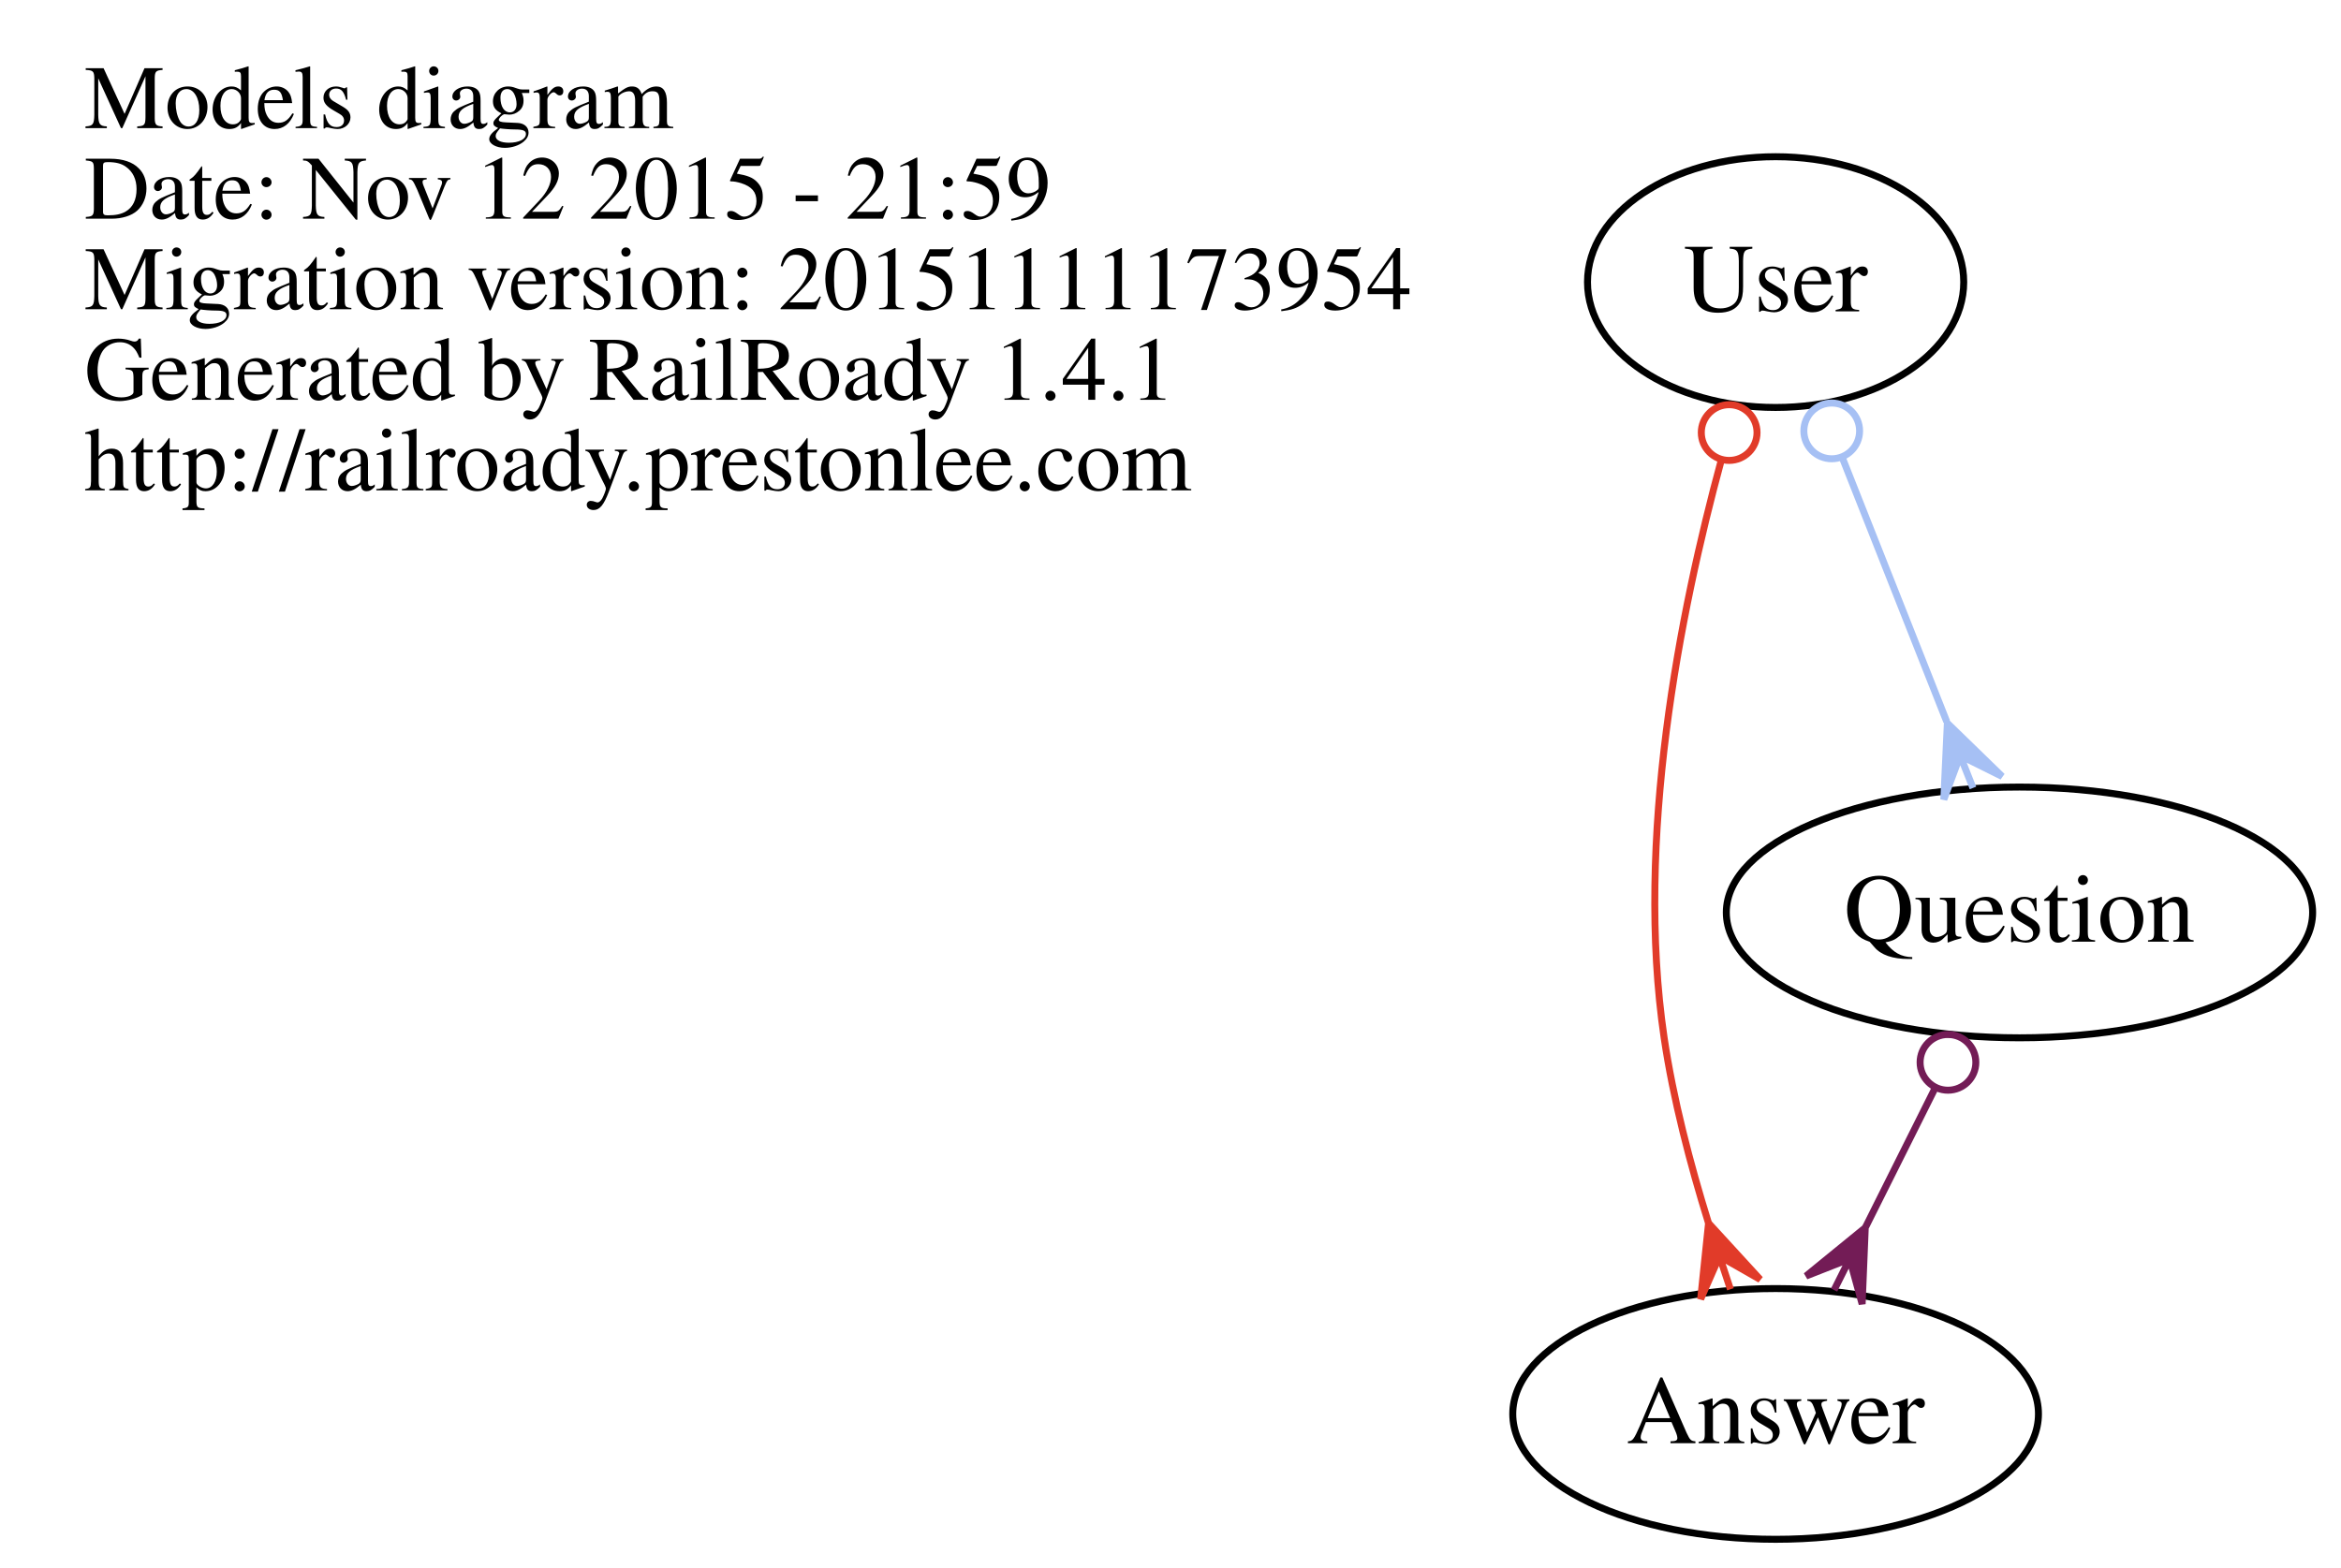
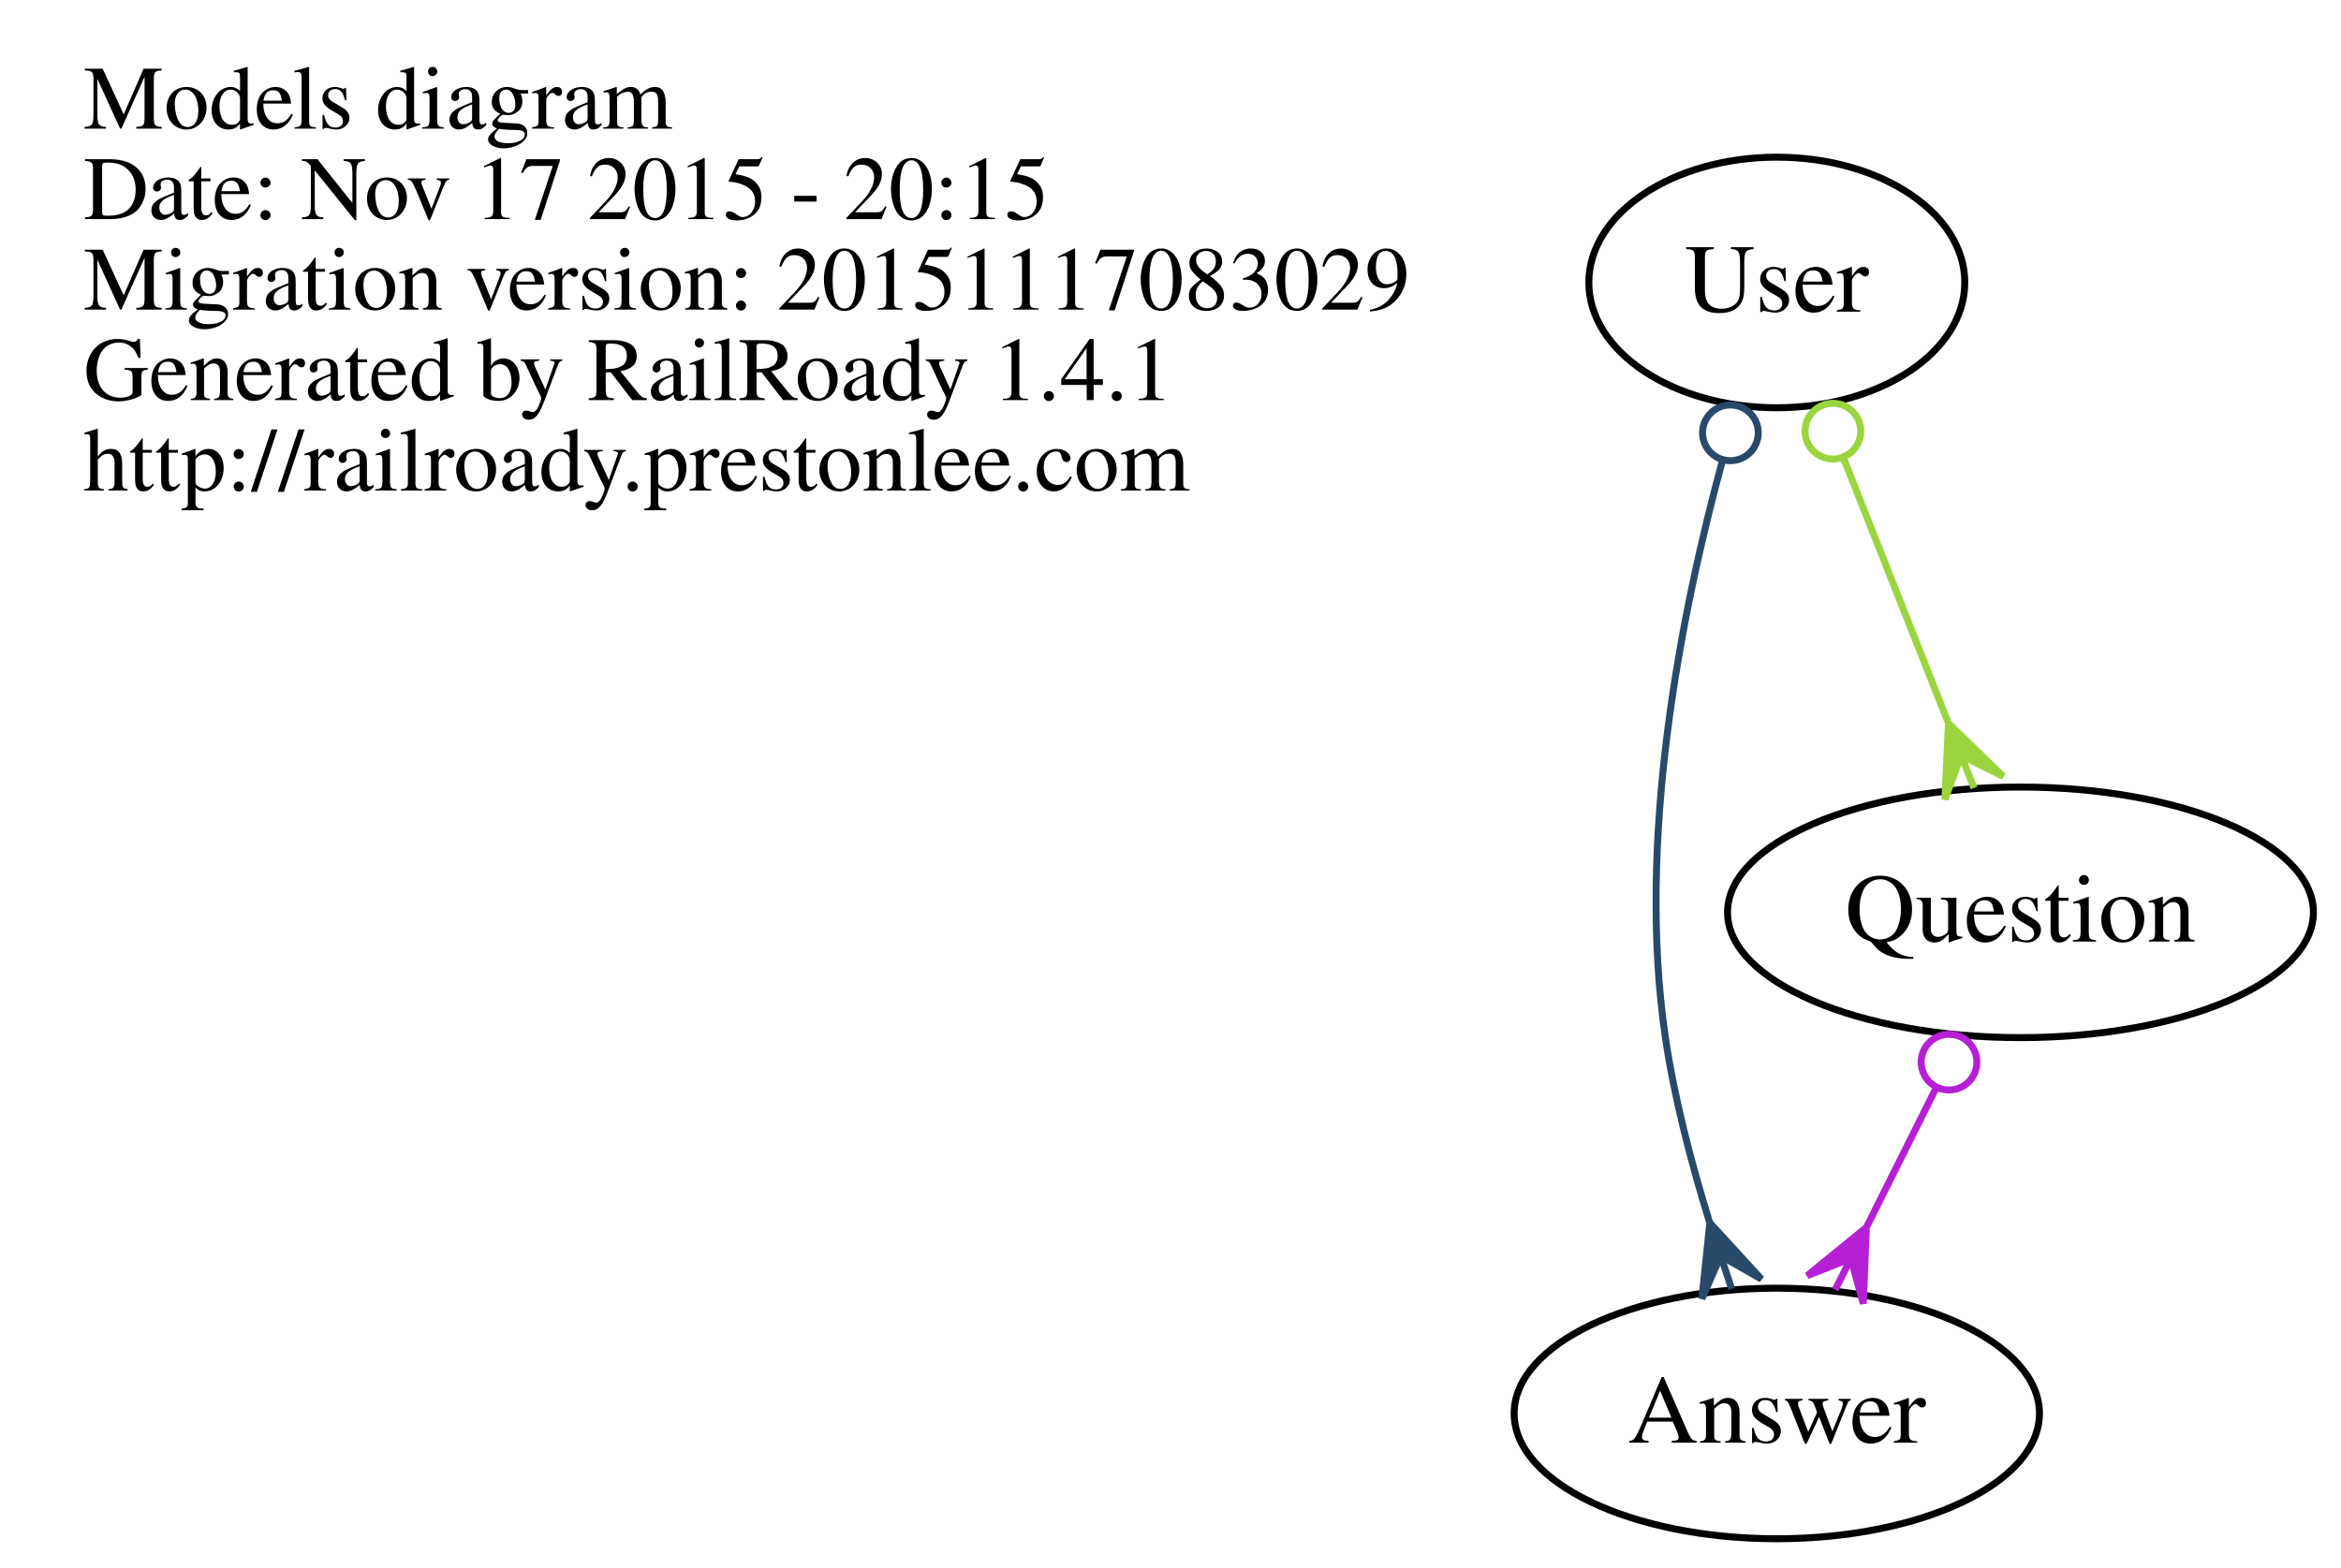
- <svg xmlns="http://www.w3.org/2000/svg" width="336pt" height="225pt" viewBox="0.00 0.00 335.77 225.00">
+ <svg xmlns="http://www.w3.org/2000/svg" width="336pt" height="225pt" viewBox="0.00 0.00 336.25 225.00">
  <g id="graph0" class="graph" transform="scale(1 1) rotate(0) translate(4 221)">
-     <polygon fill="none" stroke="none" points="-4,4 -4,-221 331.775,-221 331.775,4 -4,4" />
+     <polygon fill="none" stroke="none" points="-4,4 -4,-221 332.251,-221 332.251,4 -4,4" />
    <g id="node1" class="node">
      <text text-anchor="start" x="8" y="-202.6" font-family="Times,serif" font-size="13.00">Models diagram</text>
-       <text text-anchor="start" x="8" y="-189.6" font-family="Times,serif" font-size="13.00">Date: Nov 12 2015 - 21:59</text>
-       <text text-anchor="start" x="8" y="-176.6" font-family="Times,serif" font-size="13.00">Migration version: 20151111173954</text>
+       <text text-anchor="start" x="8" y="-189.6" font-family="Times,serif" font-size="13.00">Date: Nov 17 2015 - 20:15</text>
+       <text text-anchor="start" x="8" y="-176.6" font-family="Times,serif" font-size="13.00">Migration version: 20151117083029</text>
      <text text-anchor="start" x="8" y="-163.6" font-family="Times,serif" font-size="13.00">Generated by RailRoady 1.4.1</text>
      <text text-anchor="start" x="8" y="-150.6" font-family="Times,serif" font-size="13.00">http://railroady.prestonlee.com</text>
    </g>
    <g id="node2" class="node">
-       <ellipse fill="none" stroke="black" cx="250.736" cy="-18" rx="37.727" ry="18" />
-       <text text-anchor="middle" x="250.736" y="-13.8" font-family="Times,serif" font-size="14.00">Answer</text>
+       <ellipse fill="none" stroke="black" cx="251.212" cy="-18" rx="37.727" ry="18" />
+       <text text-anchor="middle" x="251.212" y="-13.8" font-family="Times,serif" font-size="14.00">Answer</text>
    </g>
    <g id="node3" class="node">
-       <ellipse fill="none" stroke="black" cx="285.736" cy="-90" rx="42.078" ry="18" />
-       <text text-anchor="middle" x="285.736" y="-85.8" font-family="Times,serif" font-size="14.00">Question</text>
+       <ellipse fill="none" stroke="black" cx="286.212" cy="-90" rx="42.078" ry="18" />
+       <text text-anchor="middle" x="286.212" y="-85.8" font-family="Times,serif" font-size="14.00">Question</text>
    </g>
    <g id="edge1" class="edge">
-       <path fill="none" stroke="#731c56" d="M273.593,-64.714C270.386,-58.302 266.914,-51.358 263.668,-44.865" />
-       <ellipse fill="none" stroke="#731c56" cx="275.474" cy="-68.477" rx="4" ry="4" />
-       <polygon fill="#731c56" stroke="#731c56" points="263.602,-44.733 263.155,-33.776 261.366,-40.261 259.13,-35.789 259.13,-35.789 259.13,-35.789 261.366,-40.261 255.105,-37.801 263.602,-44.733 263.602,-44.733" />
+       <path fill="none" stroke="#b620d5" d="M274.069,-64.714C270.862,-58.302 267.391,-51.358 264.144,-44.865" />
+       <ellipse fill="none" stroke="#b620d5" cx="275.95" cy="-68.477" rx="4" ry="4" />
+       <polygon fill="#b620d5" stroke="#b620d5" points="264.078,-44.733 263.631,-33.776 261.842,-40.261 259.606,-35.789 259.606,-35.789 259.606,-35.789 261.842,-40.261 255.581,-37.801 264.078,-44.733 264.078,-44.733" />
    </g>
    <g id="node4" class="node">
-       <ellipse fill="none" stroke="black" cx="250.736" cy="-180.5" rx="27" ry="18" />
-       <text text-anchor="middle" x="250.736" y="-176.3" font-family="Times,serif" font-size="14.00">User</text>
+       <ellipse fill="none" stroke="black" cx="251.212" cy="-180.5" rx="27" ry="18" />
+       <text text-anchor="middle" x="251.212" y="-176.3" font-family="Times,serif" font-size="14.00">User</text>
    </g>
    <g id="edge3" class="edge">
-       <path fill="none" stroke="#e13b29" d="M242.945,-154.959C237.016,-133.172 230.532,-100.469 234.736,-72 236.033,-63.212 238.479,-53.862 241.075,-45.5" />
-       <ellipse fill="none" stroke="#e13b29" cx="244.069" cy="-158.897" rx="4" ry="4" />
-       <polygon fill="#e13b29" stroke="#e13b29" points="241.112,-45.391 248.522,-37.308 242.68,-40.643 244.249,-35.896 244.249,-35.896 244.249,-35.896 242.68,-40.643 239.977,-34.484 241.112,-45.391 241.112,-45.391" />
+       <path fill="none" stroke="#28496a" d="M243.421,-154.959C237.492,-133.172 231.008,-100.469 235.212,-72 236.509,-63.212 238.955,-53.862 241.551,-45.5" />
+       <ellipse fill="none" stroke="#28496a" cx="244.545" cy="-158.897" rx="4" ry="4" />
+       <polygon fill="#28496a" stroke="#28496a" points="241.588,-45.391 248.998,-37.308 243.157,-40.643 244.726,-35.896 244.726,-35.896 244.726,-35.896 243.157,-40.643 240.453,-34.484 241.588,-45.391 241.588,-45.391" />
    </g>
    <g id="edge2" class="edge">
-       <path fill="none" stroke="#a6c0f4" d="M260.27,-155.391C264.922,-143.628 270.529,-129.452 275.296,-117.398" />
-       <ellipse fill="none" stroke="#a6c0f4" cx="258.79" cy="-159.134" rx="4" ry="4" />
-       <polygon fill="#a6c0f4" stroke="#a6c0f4" points="275.385,-117.172 283.248,-109.527 277.224,-112.522 279.063,-107.872 279.063,-107.872 279.063,-107.872 277.224,-112.522 274.878,-106.217 275.385,-117.172 275.385,-117.172" />
+       <path fill="none" stroke="#9cd440" d="M260.746,-155.391C265.398,-143.628 271.005,-129.452 275.772,-117.398" />
+       <ellipse fill="none" stroke="#9cd440" cx="259.266" cy="-159.134" rx="4" ry="4" />
+       <polygon fill="#9cd440" stroke="#9cd440" points="275.861,-117.172 283.724,-109.527 277.7,-112.522 279.539,-107.872 279.539,-107.872 279.539,-107.872 277.7,-112.522 275.354,-106.217 275.861,-117.172 275.861,-117.172" />
    </g>
  </g>
</svg>
